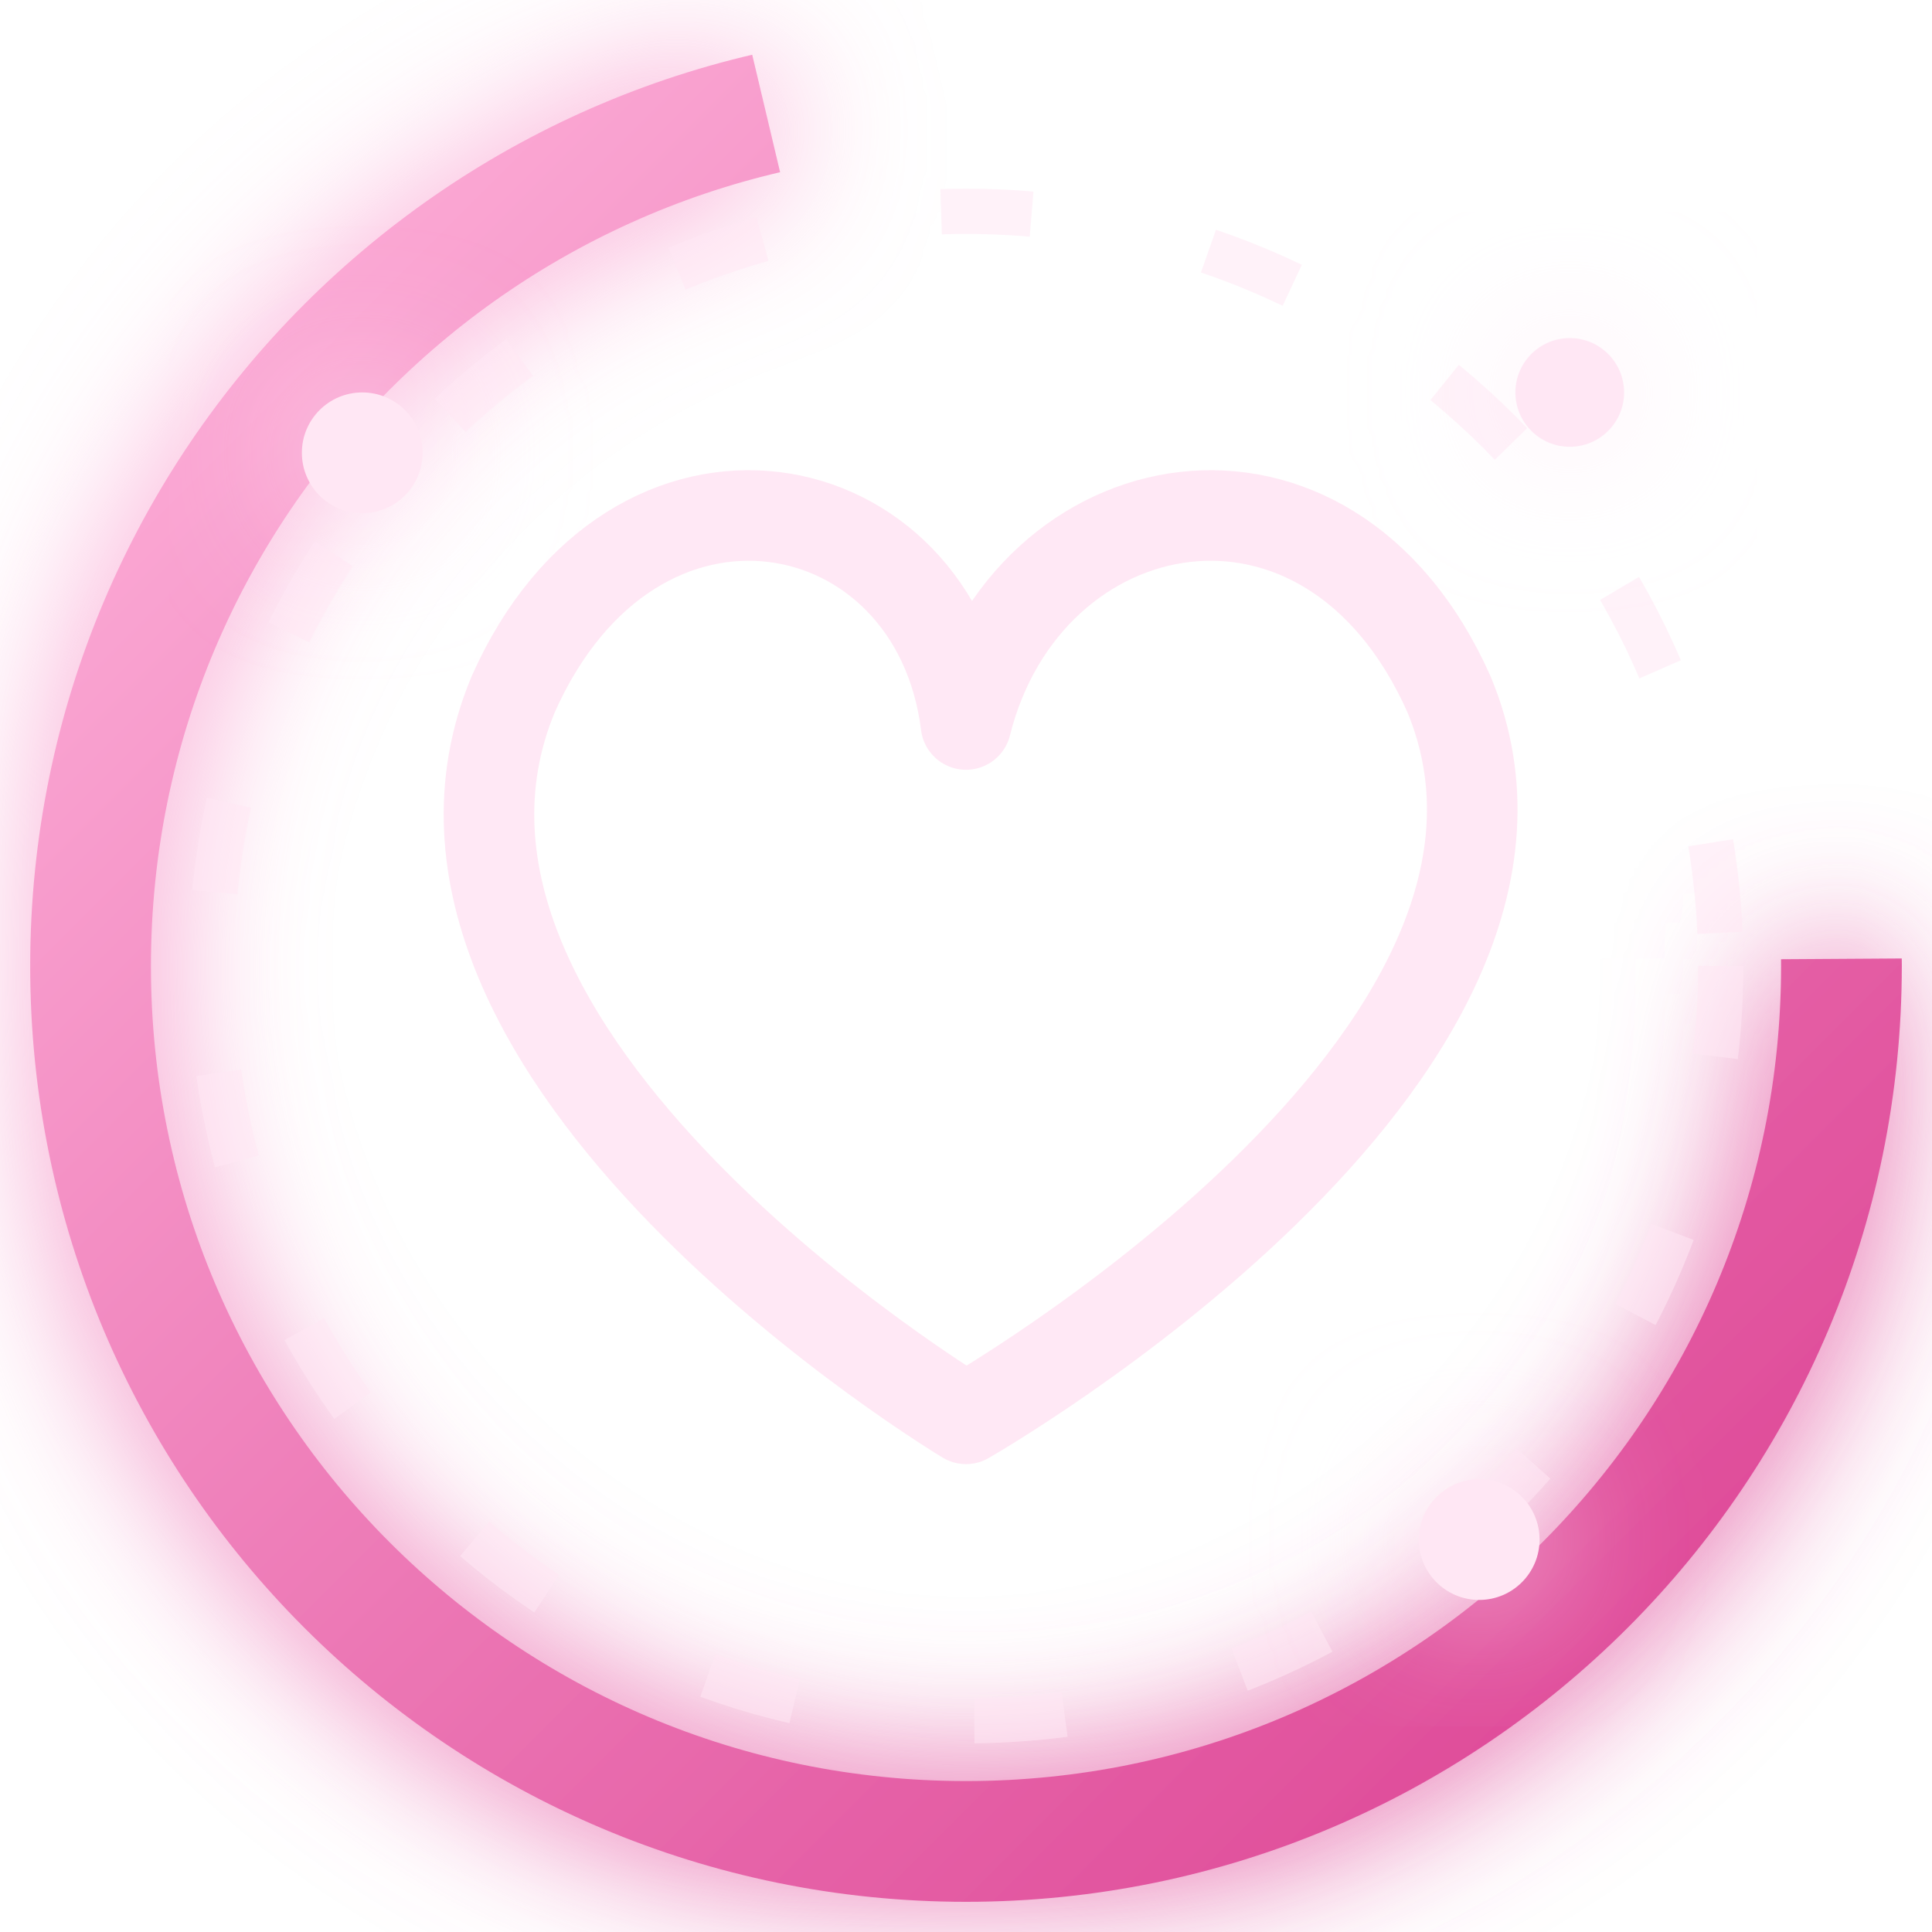
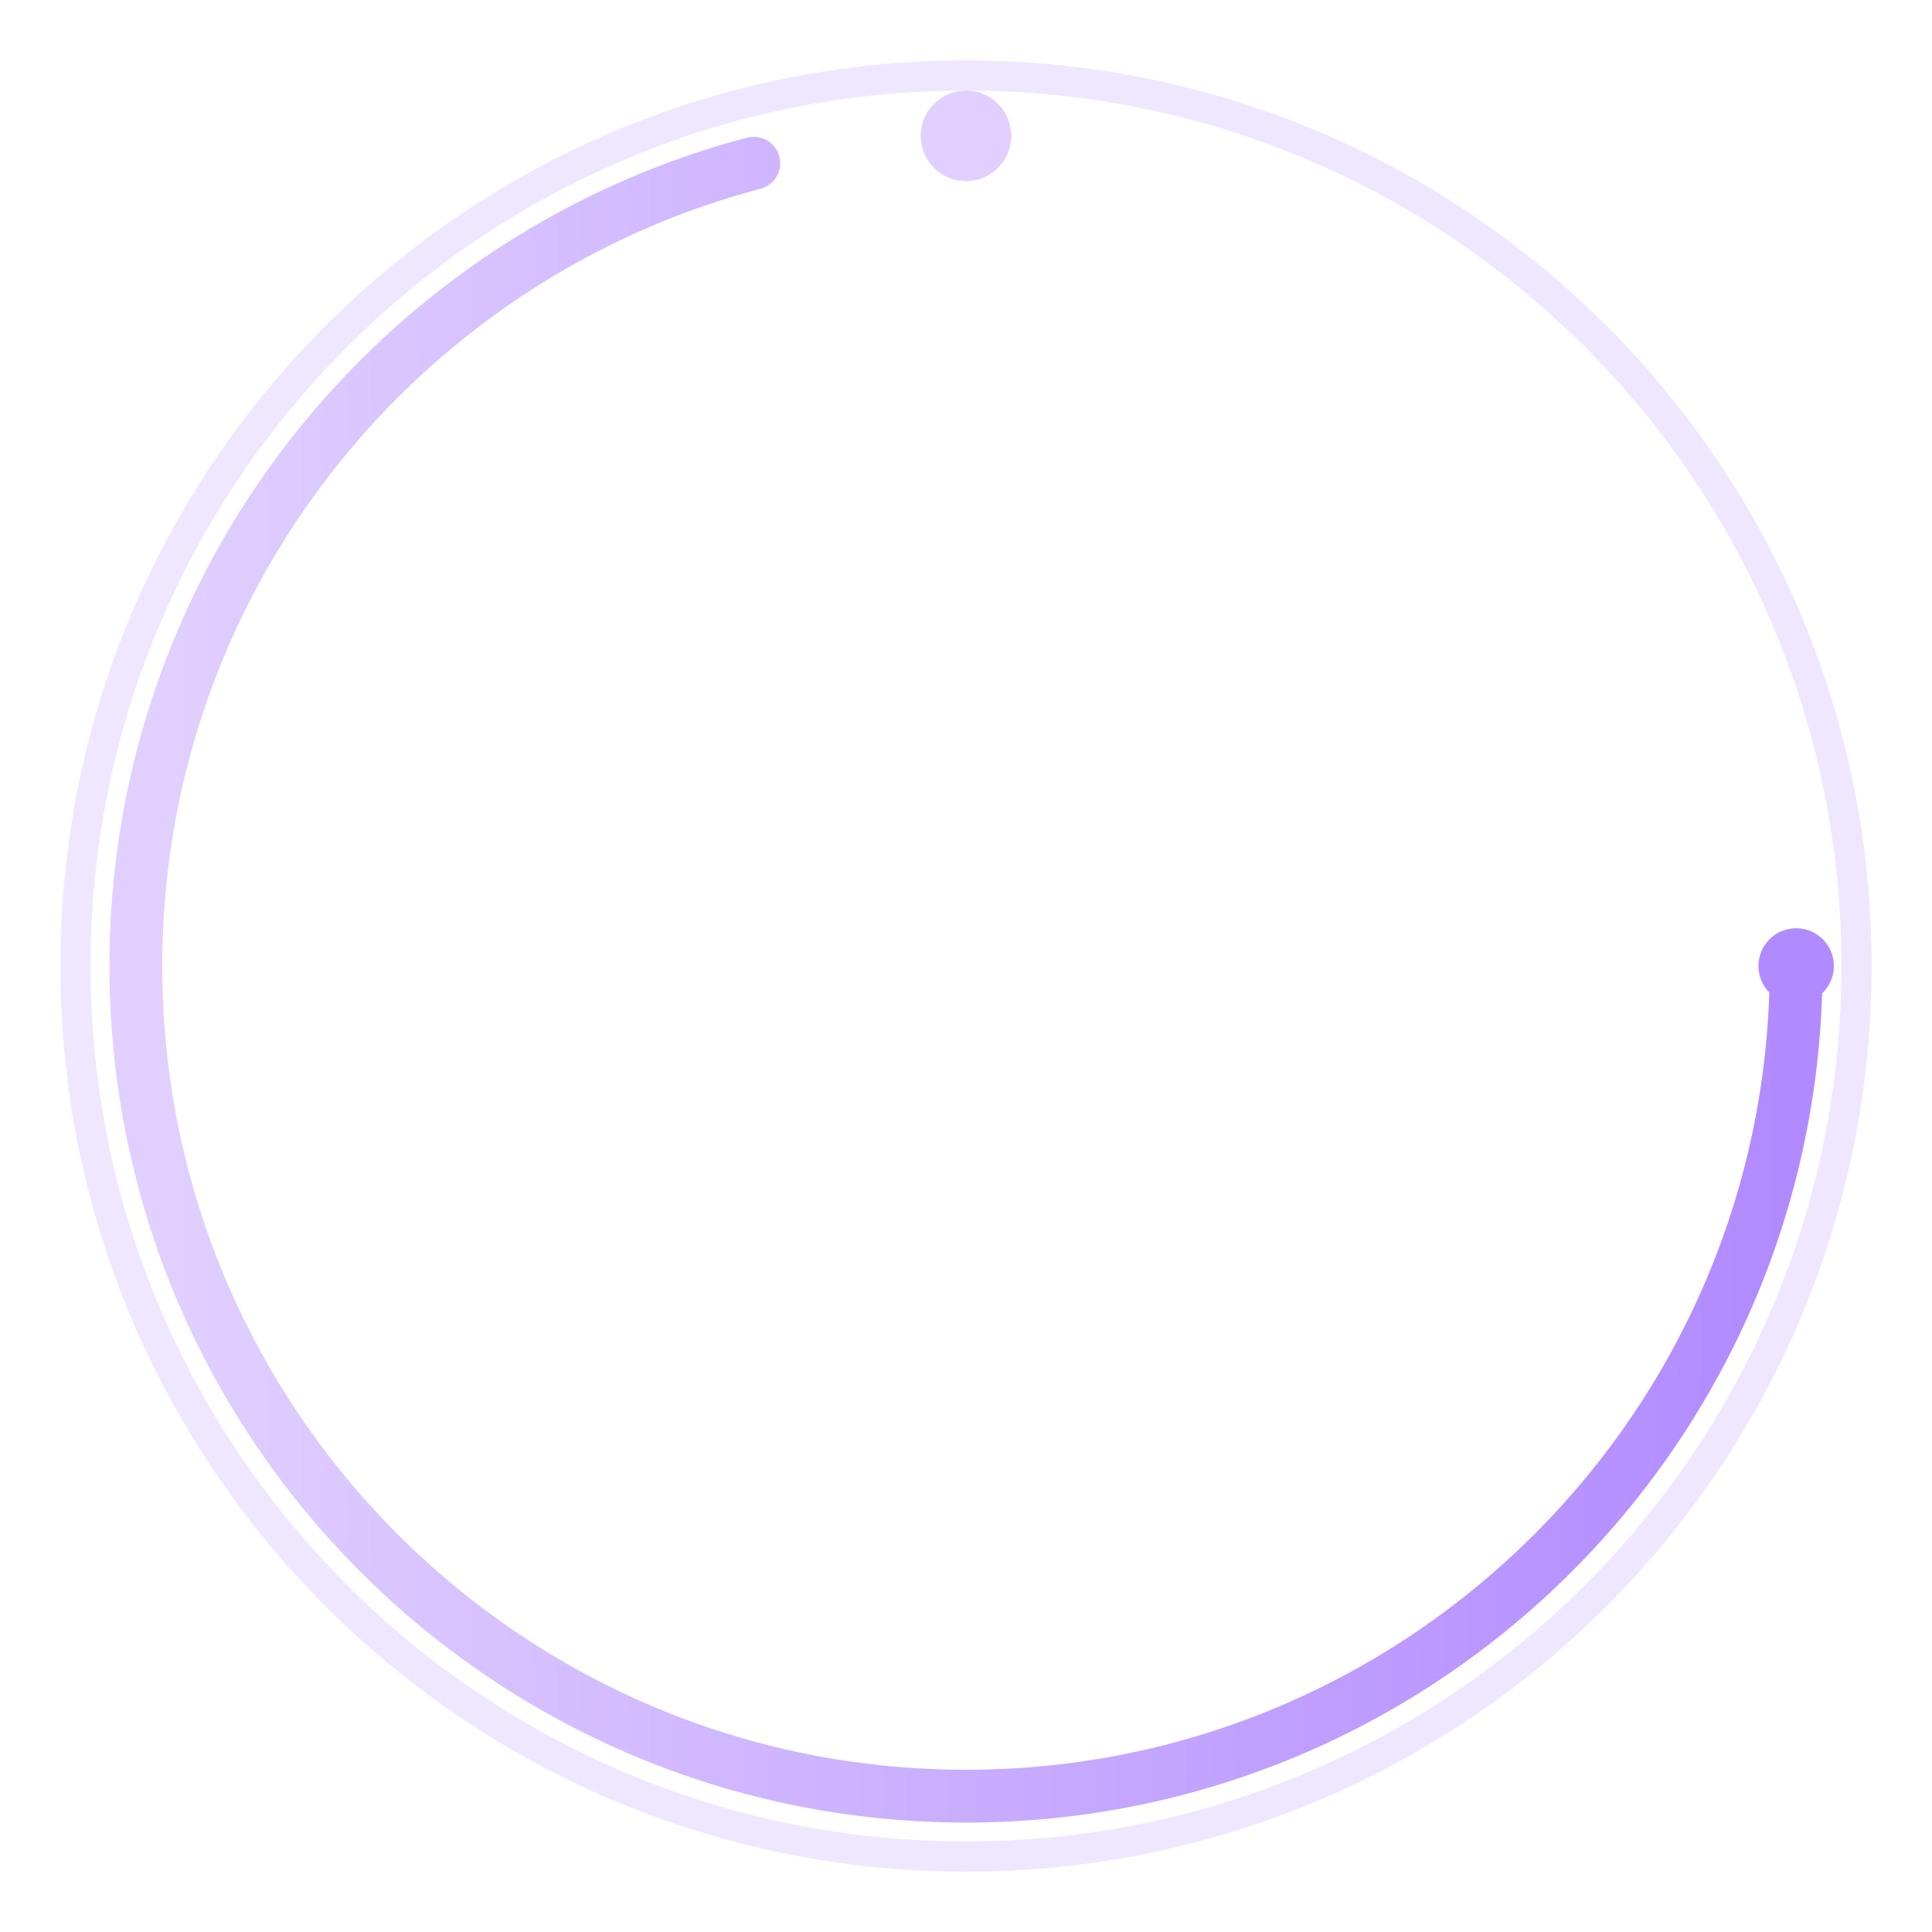
- <svg xmlns="http://www.w3.org/2000/svg" viewBox="0 0 64 64">
+ <svg xmlns="http://www.w3.org/2000/svg" viewBox="0 0 128 128">
  <defs>
-     <linearGradient id="g" x1="0" y1="0" x2="1" y2="1">
-       <stop stop-color="#ffb5dc" />
-       <stop offset="1" stop-color="#db3f91" />
+     <linearGradient id="g">
+       <stop stop-color="#e1d0ff" />
+       <stop offset="1" stop-color="#b18aff" />
    </linearGradient>
-     <filter id="glow">
-       <feGaussianBlur stdDeviation="2.5" result="blur" />
-       <feMerge>
-         <feMergeNode in="blur" />
-         <feMergeNode in="SourceGraphic" />
-       </feMerge>
-     </filter>
  </defs>
-   <circle cx="32" cy="32" r="29" fill="none" stroke="url(#g)" stroke-width="4" stroke-dasharray="130 52" filter="url(#glow)">
-     <animateTransform attributeName="transform" type="rotate" from="0 32 32" to="360 32 32" dur="8s" repeatCount="indefinite" />
+   <circle cx="64" cy="64" r="59" fill="none" stroke="#b18aff" stroke-opacity=".2" stroke-width="2" />
+   <circle cx="64" cy="64" r="55" fill="none" stroke="url(#g)" stroke-width="3.5" stroke-dasharray="245 100" stroke-linecap="round">
+     <animateTransform attributeName="transform" type="rotate" from="0 64 64" to="360 64 64" dur="18s" repeatCount="indefinite" />
  </circle>
-   <circle cx="32" cy="32" r="25" fill="none" stroke="#ffe7f4" stroke-opacity=".55" stroke-width="1.5" stroke-dasharray="3 6">
-     <animateTransform attributeName="transform" type="rotate" from="360 32 32" to="0 32 32" dur="12s" repeatCount="indefinite" />
+   <circle cx="64" cy="9" r="3" fill="#e1d0ff">
+     <animate attributeName="opacity" values=".25;1;.25" dur="2s" repeatCount="indefinite" />
  </circle>
-   <g fill="#ffe7f4" filter="url(#glow)">
-     <circle cx="12" cy="15" r="2">
-       <animate attributeName="opacity" values=".2;1;.2" dur="2s" repeatCount="indefinite" />
-     </circle>
-     <circle cx="52" cy="13" r="1.8">
-       <animate attributeName="opacity" values="1;.25;1" dur="2.7s" repeatCount="indefinite" />
-     </circle>
-     <circle cx="49" cy="51" r="2">
-       <animate attributeName="opacity" values=".2;1;.2" dur="1.8s" repeatCount="indefinite" />
-     </circle>
-   </g>
-   <path d="M32 47S12 35 17 23c4-9 14-7 15 1 2-8 12-10 16-1 5 12-16 24-16 24z" fill="none" stroke="#ffe7f4" stroke-width="3" stroke-linecap="round" stroke-linejoin="round" opacity=".95">
-     <animate attributeName="opacity" values=".65;1;.65" dur="2.4s" repeatCount="indefinite" />
-   </path>
+   <circle cx="119" cy="64" r="2.5" fill="#b18aff">
+     <animate attributeName="r" values="2;4;2" dur="2.5s" repeatCount="indefinite" />
+   </circle>
</svg>
